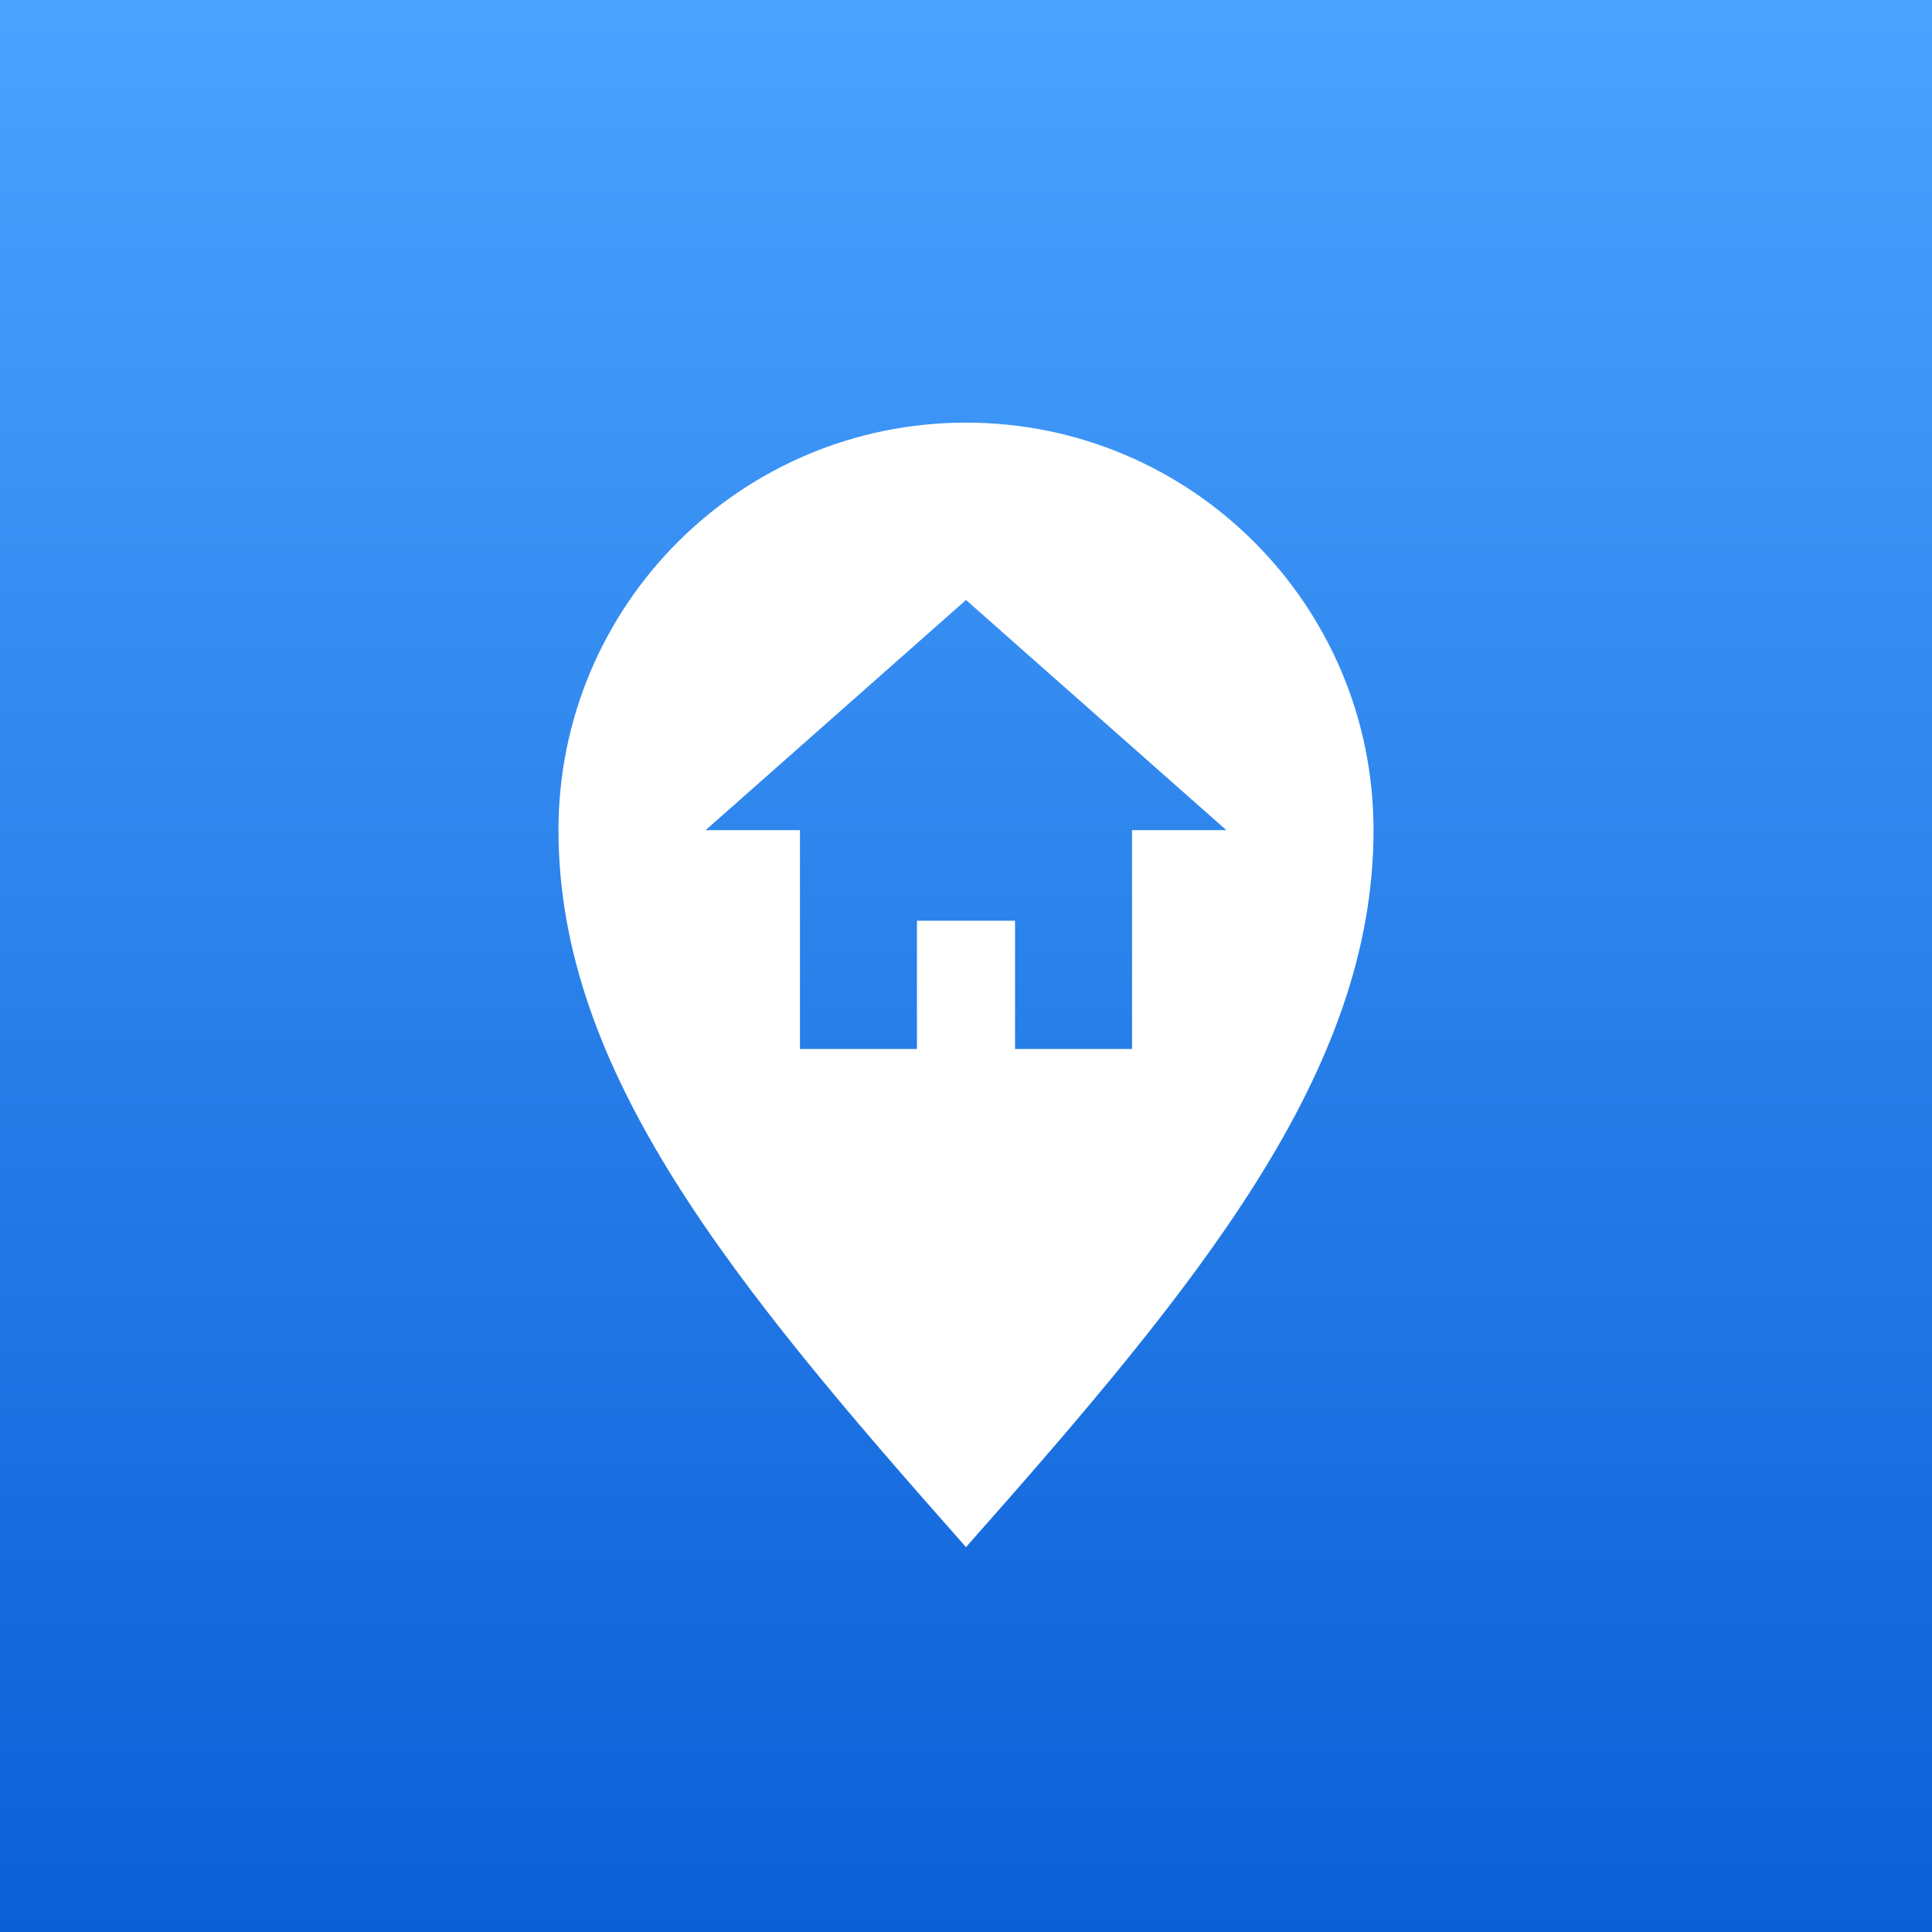
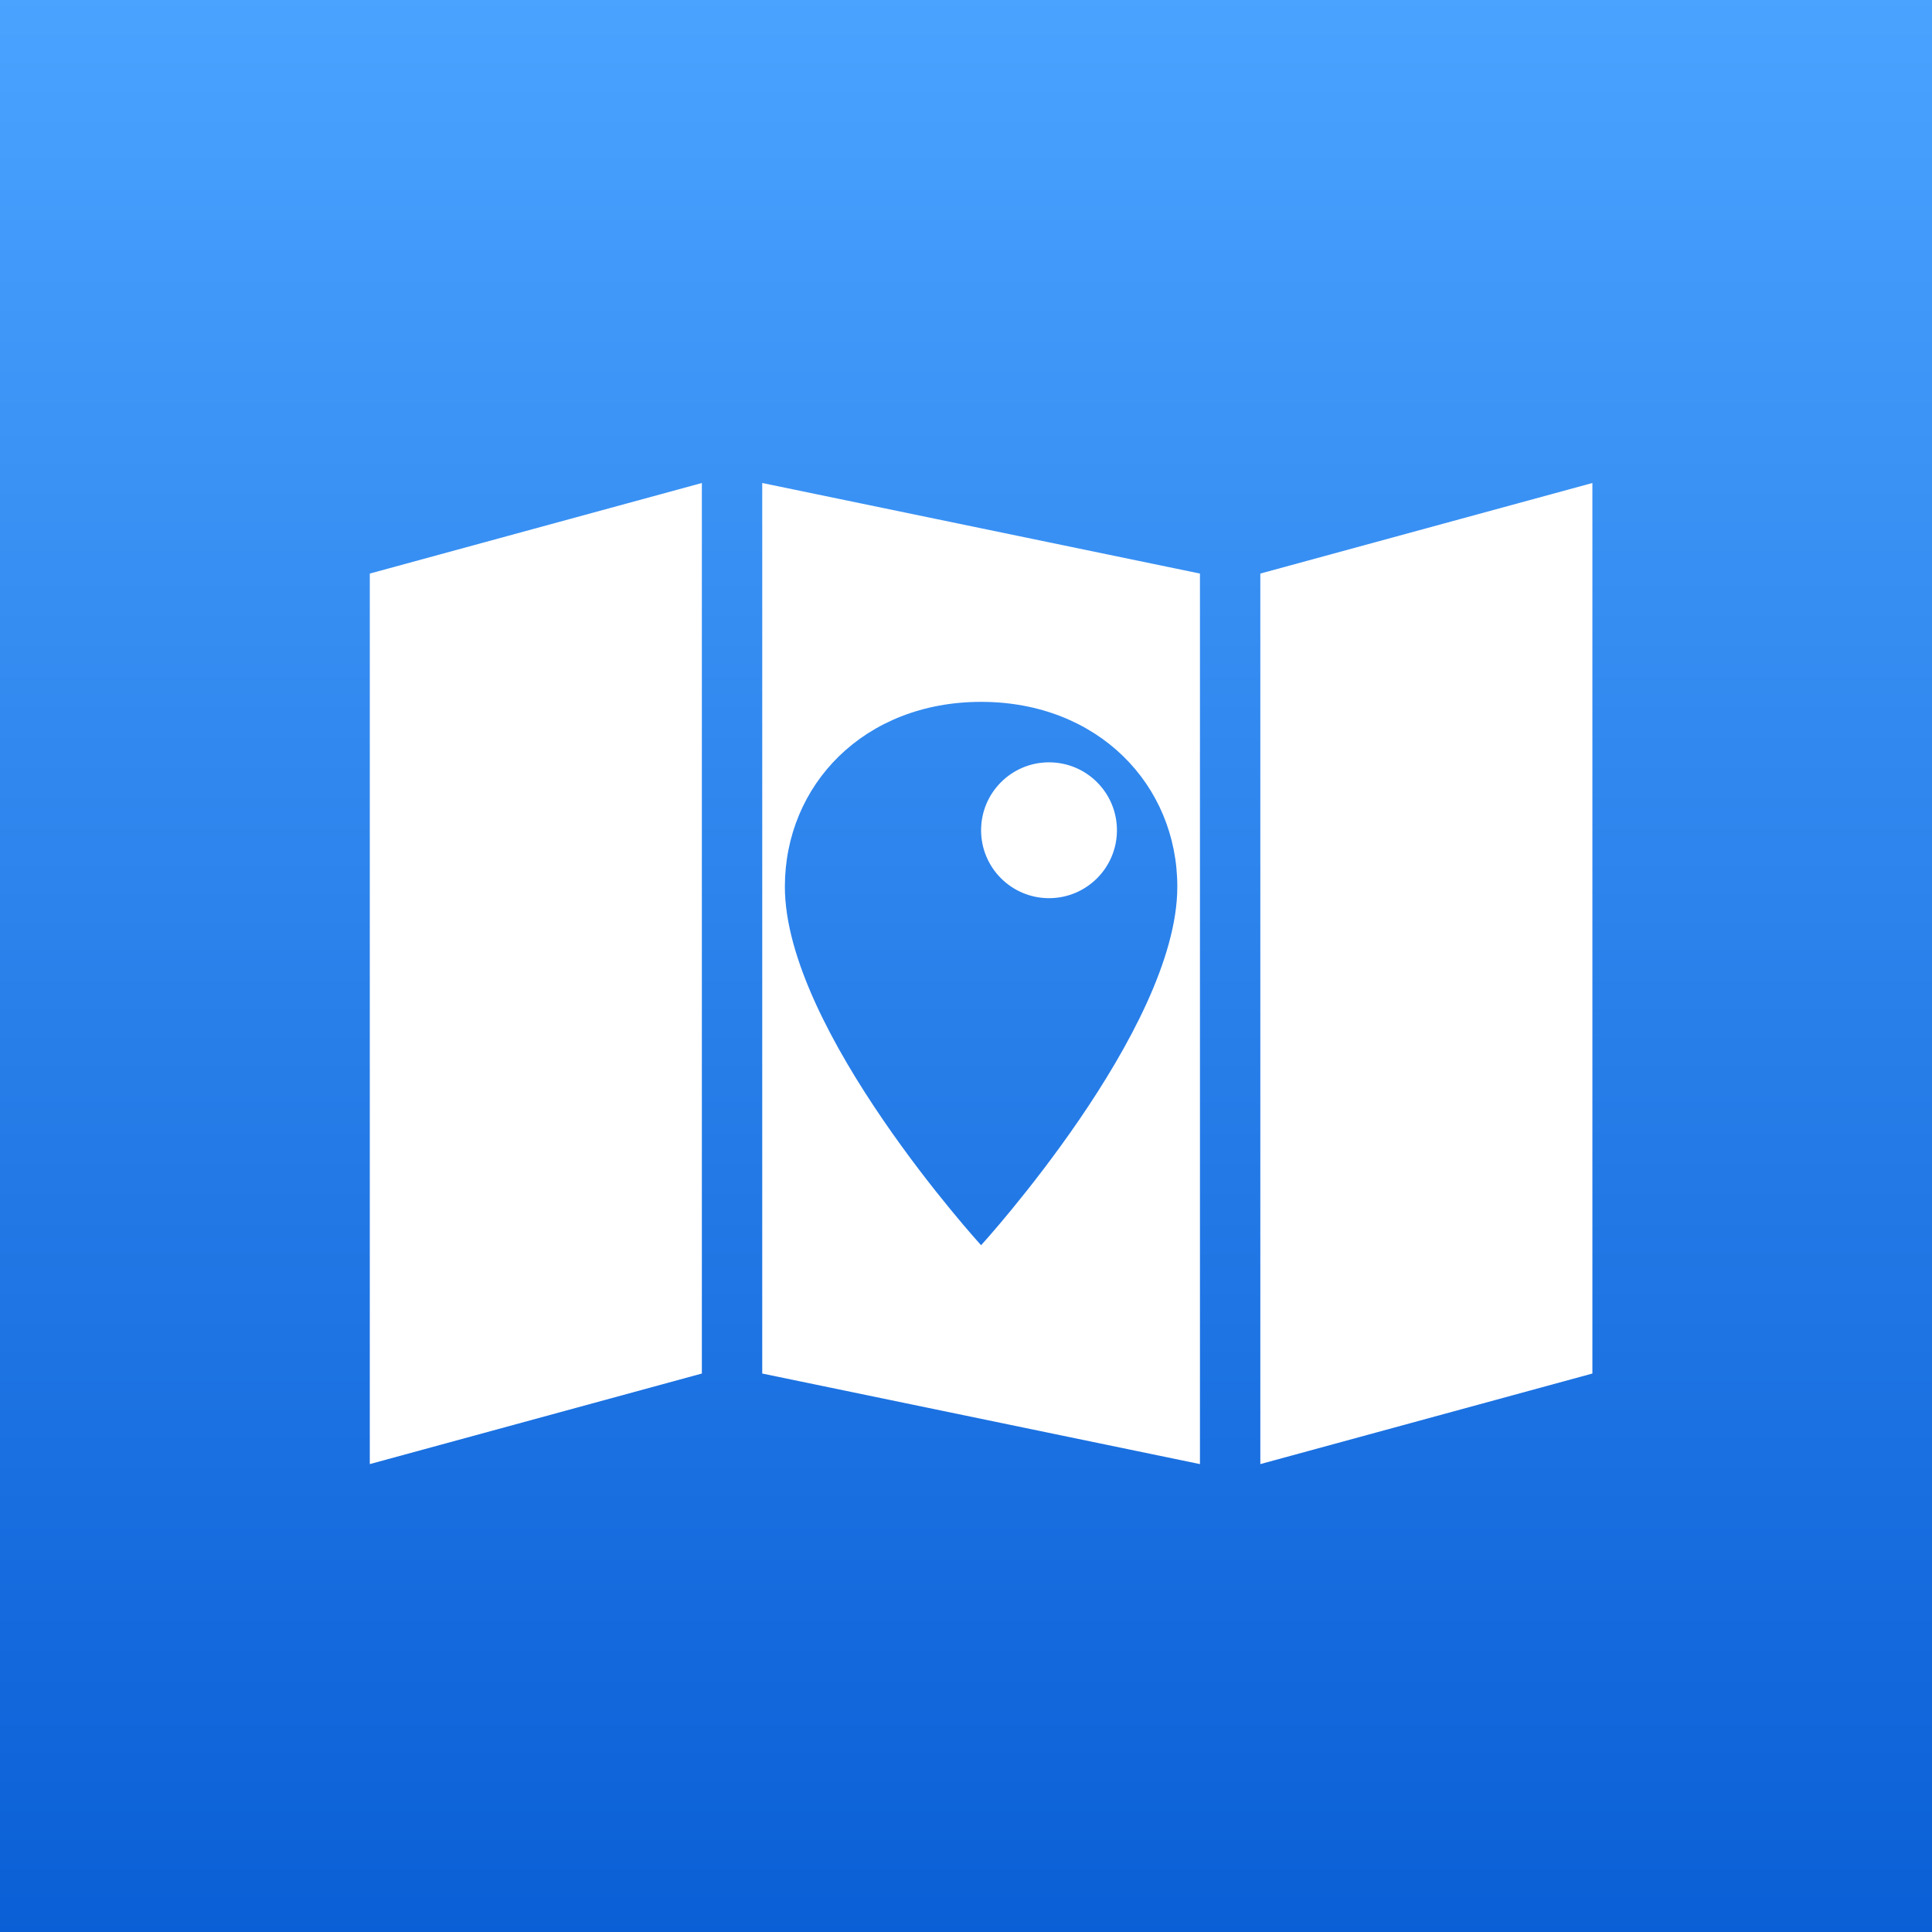
<svg xmlns="http://www.w3.org/2000/svg" width="1024" height="1024" viewBox="0 0 1024 1024">
  <defs>
    <linearGradient id="g" x1="0" y1="0" x2="0" y2="1">
      <stop offset="0" stop-color="#4aa3ff" />
      <stop offset="1" stop-color="#0a5fd6" />
    </linearGradient>
  </defs>
  <rect width="1024" height="1024" rx="0" fill="url(#g)" />
-   <path fill="#fff" fill-rule="evenodd" d="M512 820C388 680 296 568 296 440a216 216 0 0 1 432 0c0 128-92 240-216 380Z M512 318L650 440H600V556H424V440H374Z M486 556V488H538V556Z" />
+   <g fill="#fff" fill-rule="evenodd">
+     <path d="M196 304L372 256V728L196 776Z" />
+     <path d="M404 256L636 304V776L404 728ZM520 372c-62 0-104 44-104 98 0 76 104 190 104 190s104-114 104-190c0-54-42-98-104-98ZM520 440a36 36 0 1 1 0 .1Z" />
+     <path d="M668 304L844 256V728L668 776Z" />
+   </g>
</svg>
